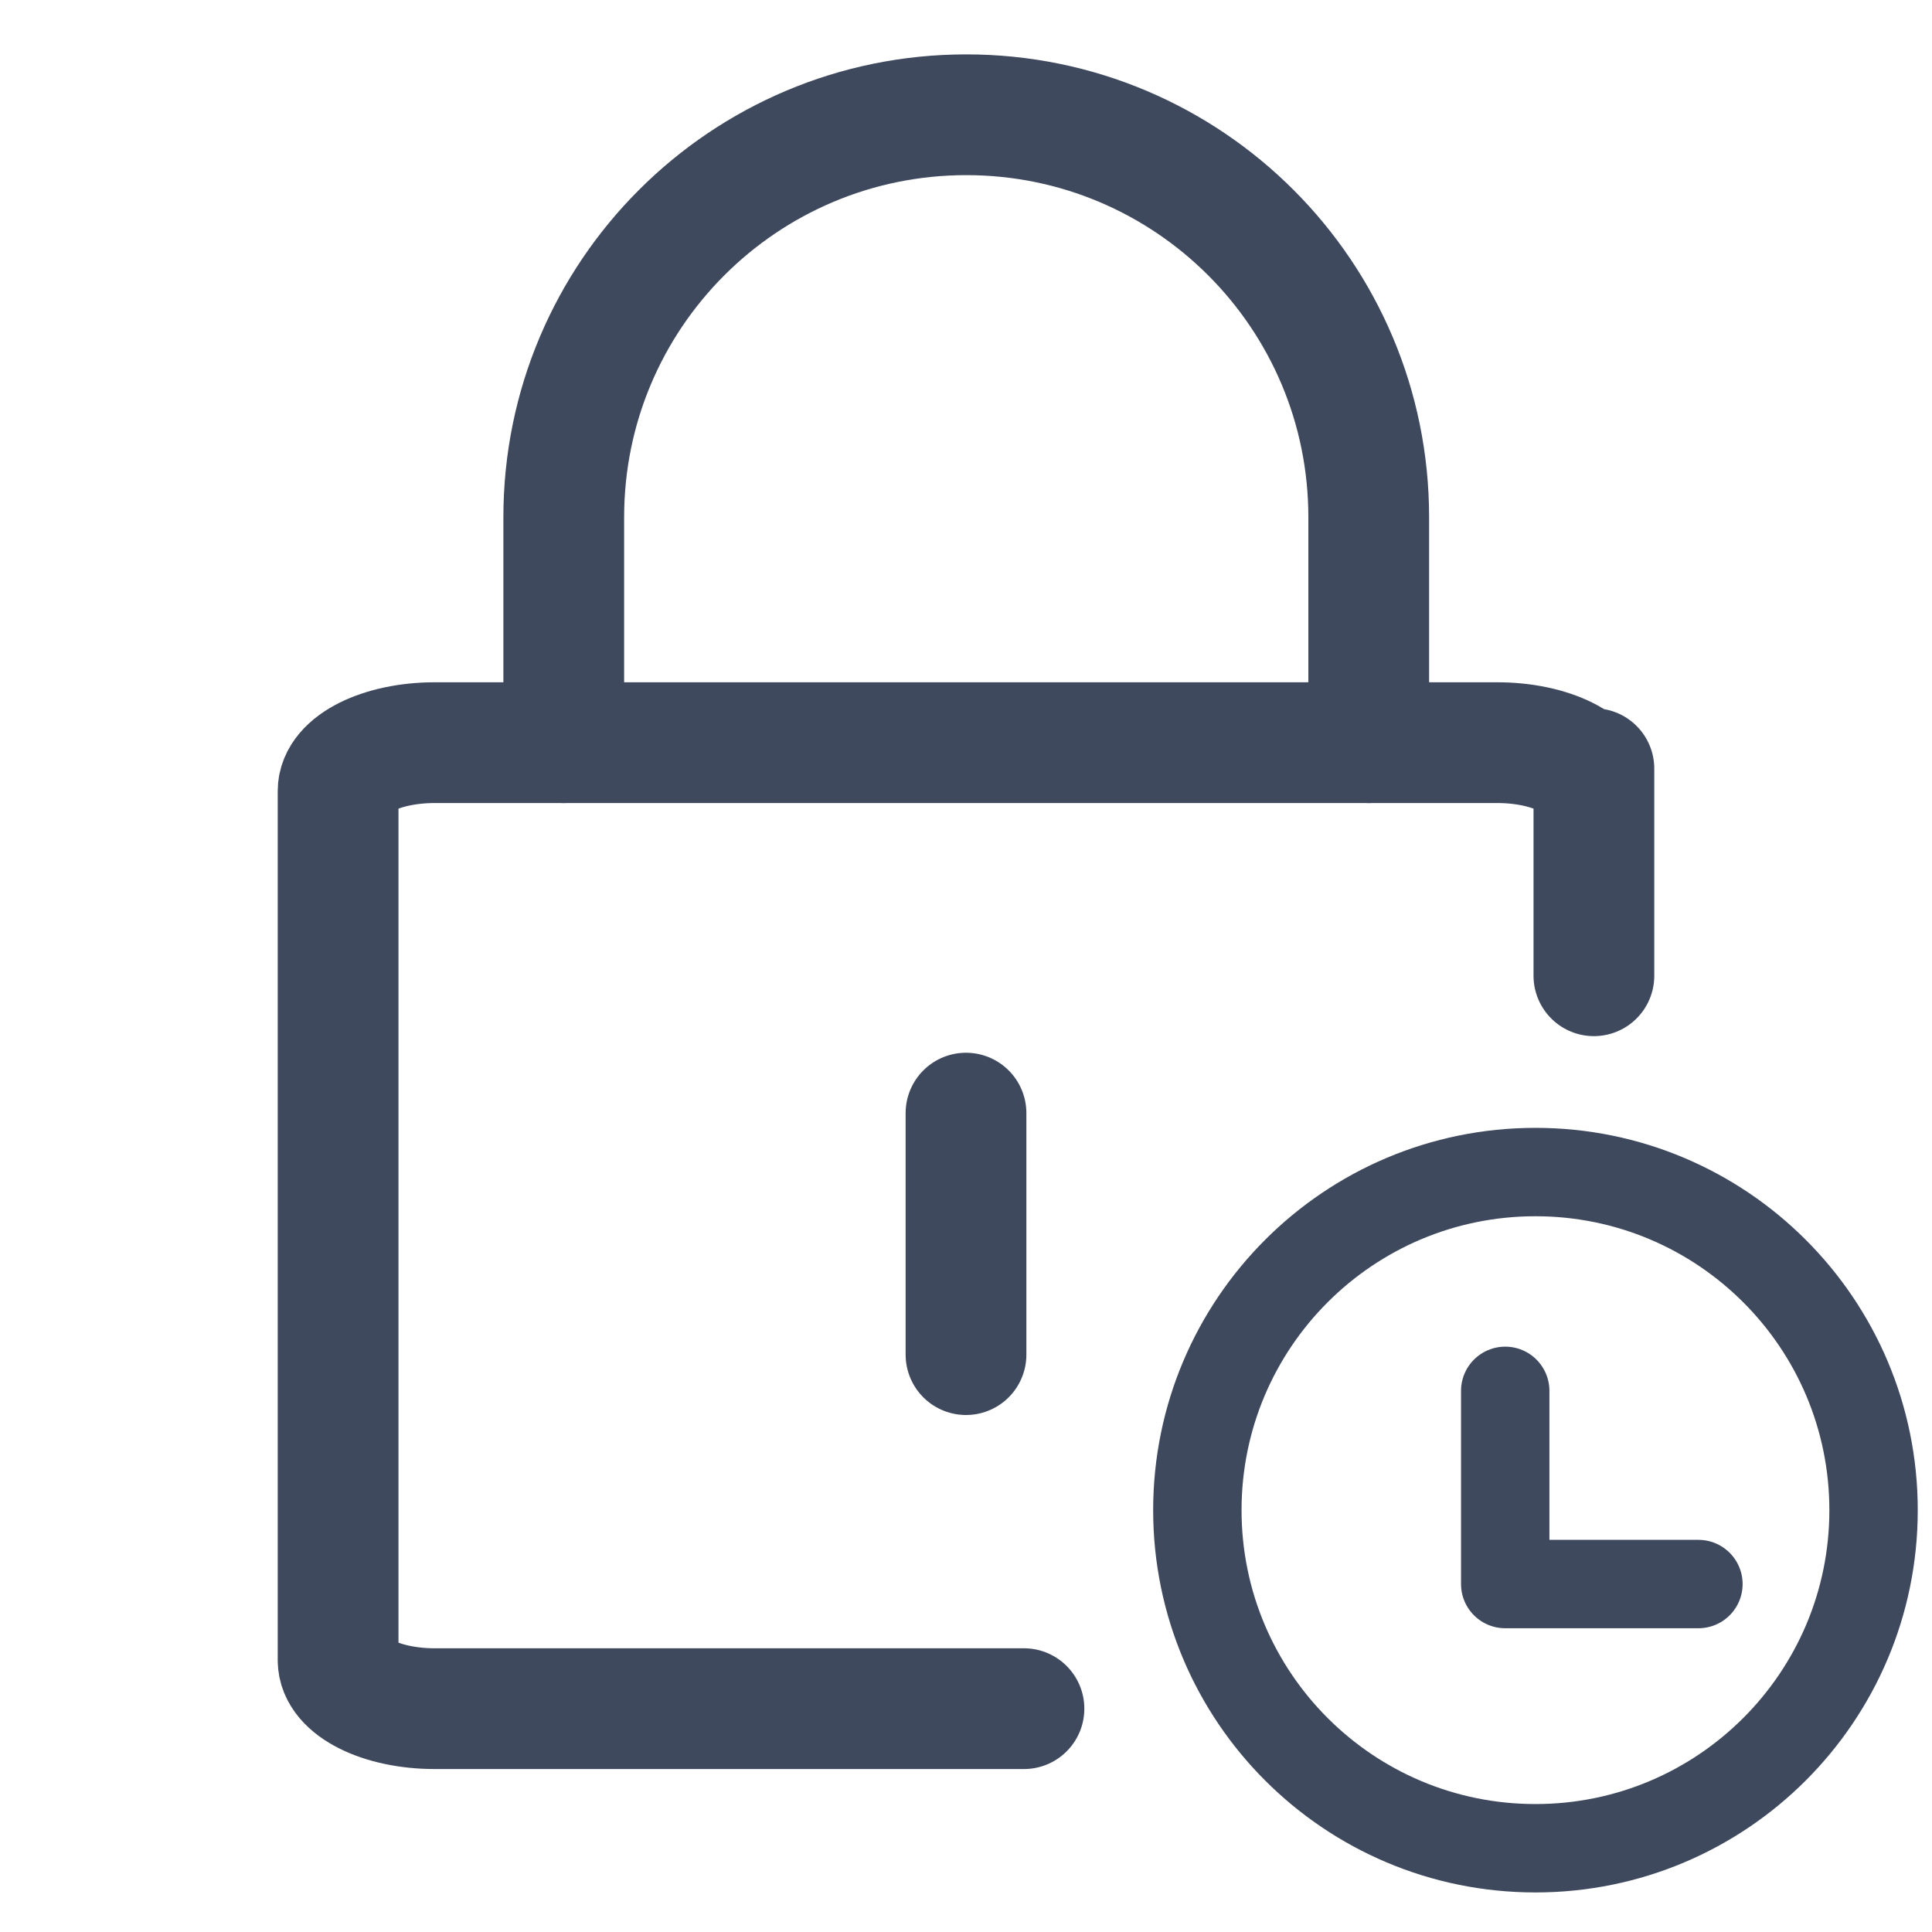
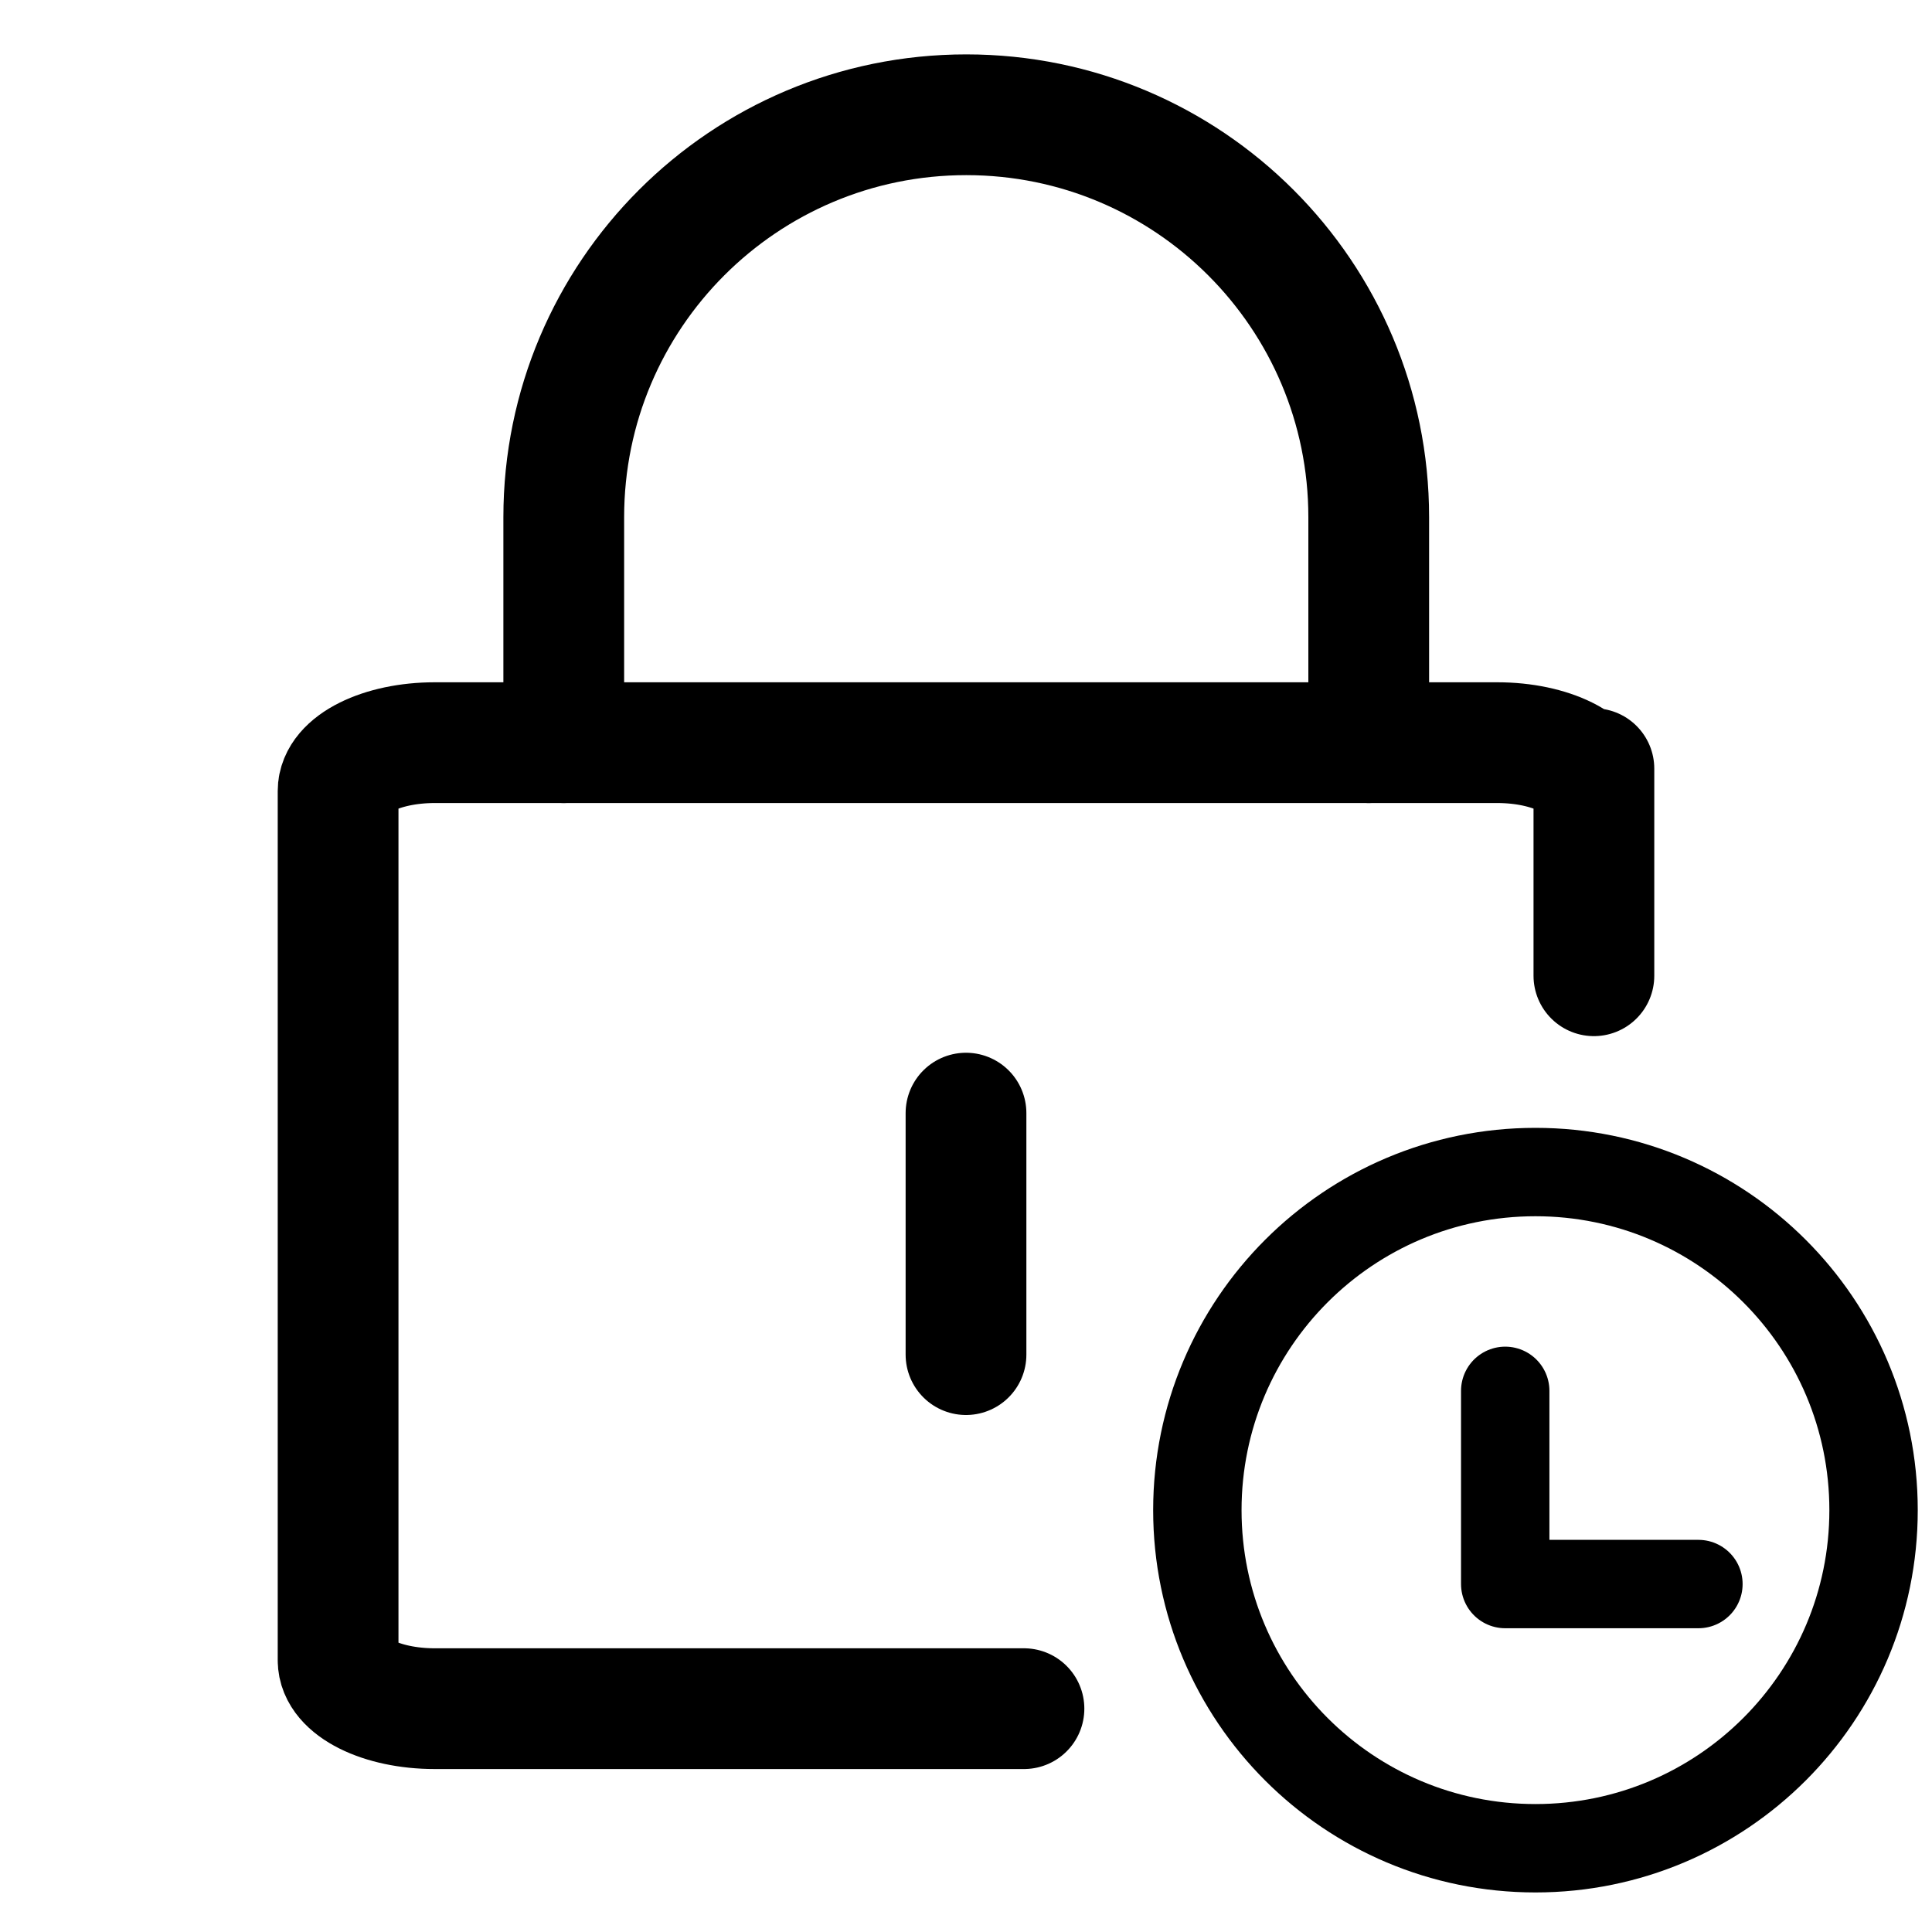
<svg xmlns="http://www.w3.org/2000/svg" width="20" height="20" viewBox="0 0 20 20" fill="none">
-   <path d="M16.5 10.101C16.5 6.977 16.5 8.188 16.5 8.188C16.5 7.911 16.052 7.688 15.5 7.688H4.5C3.948 7.688 3.5 7.911 3.5 8.188V17.188C3.5 17.464 3.948 17.688 4.5 17.688H10.6" stroke="#3E495E" stroke-width="1.25" stroke-linecap="round" stroke-linejoin="round" />
-   <path d="M15.582 14.398V16.398H17.582" stroke="#3E495E" stroke-width="0.915" stroke-linecap="round" stroke-linejoin="round" />
-   <path d="M15.895 19.133C17.828 19.133 19.395 17.566 19.395 15.633C19.395 13.7 17.828 12.133 15.895 12.133C13.961 12.133 12.395 13.7 12.395 15.633C12.395 17.566 13.961 19.133 15.895 19.133Z" stroke="#3E495E" stroke-width="0.915" />
-   <path d="M5.836 7.688V5.354C5.836 3.053 7.701 1.188 10.003 1.188C12.304 1.188 14.169 3.053 14.169 5.354V7.688" stroke="#3E495E" stroke-width="1.25" stroke-linecap="round" stroke-linejoin="round" />
-   <path d="M10 11.523V14.023" stroke="#3E495E" stroke-width="1.25" stroke-linecap="round" stroke-linejoin="round" />
+   <path d="M16.5 10.101C16.5 6.977 16.5 8.188 16.5 8.188C16.5 7.911 16.052 7.688 15.5 7.688H4.5C3.948 7.688 3.5 7.911 3.5 8.188V17.188C3.5 17.464 3.948 17.688 4.5 17.688H10.6" stroke="currentColor" stroke-width="1.25" stroke-linecap="round" stroke-linejoin="round" />
+   <path d="M15.582 14.398V16.398H17.582" stroke="currentColor" stroke-width="0.915" stroke-linecap="round" stroke-linejoin="round" />
+   <path d="M15.895 19.133C17.828 19.133 19.395 17.566 19.395 15.633C19.395 13.7 17.828 12.133 15.895 12.133C13.961 12.133 12.395 13.7 12.395 15.633C12.395 17.566 13.961 19.133 15.895 19.133Z" stroke="currentColor" stroke-width="0.915" />
+   <path d="M5.836 7.688V5.354C5.836 3.053 7.701 1.188 10.003 1.188C12.304 1.188 14.169 3.053 14.169 5.354V7.688" stroke="currentColor" stroke-width="1.25" stroke-linecap="round" stroke-linejoin="round" />
+   <path d="M10 11.523V14.023" stroke="currentColor" stroke-width="1.25" stroke-linecap="round" stroke-linejoin="round" />
</svg>
